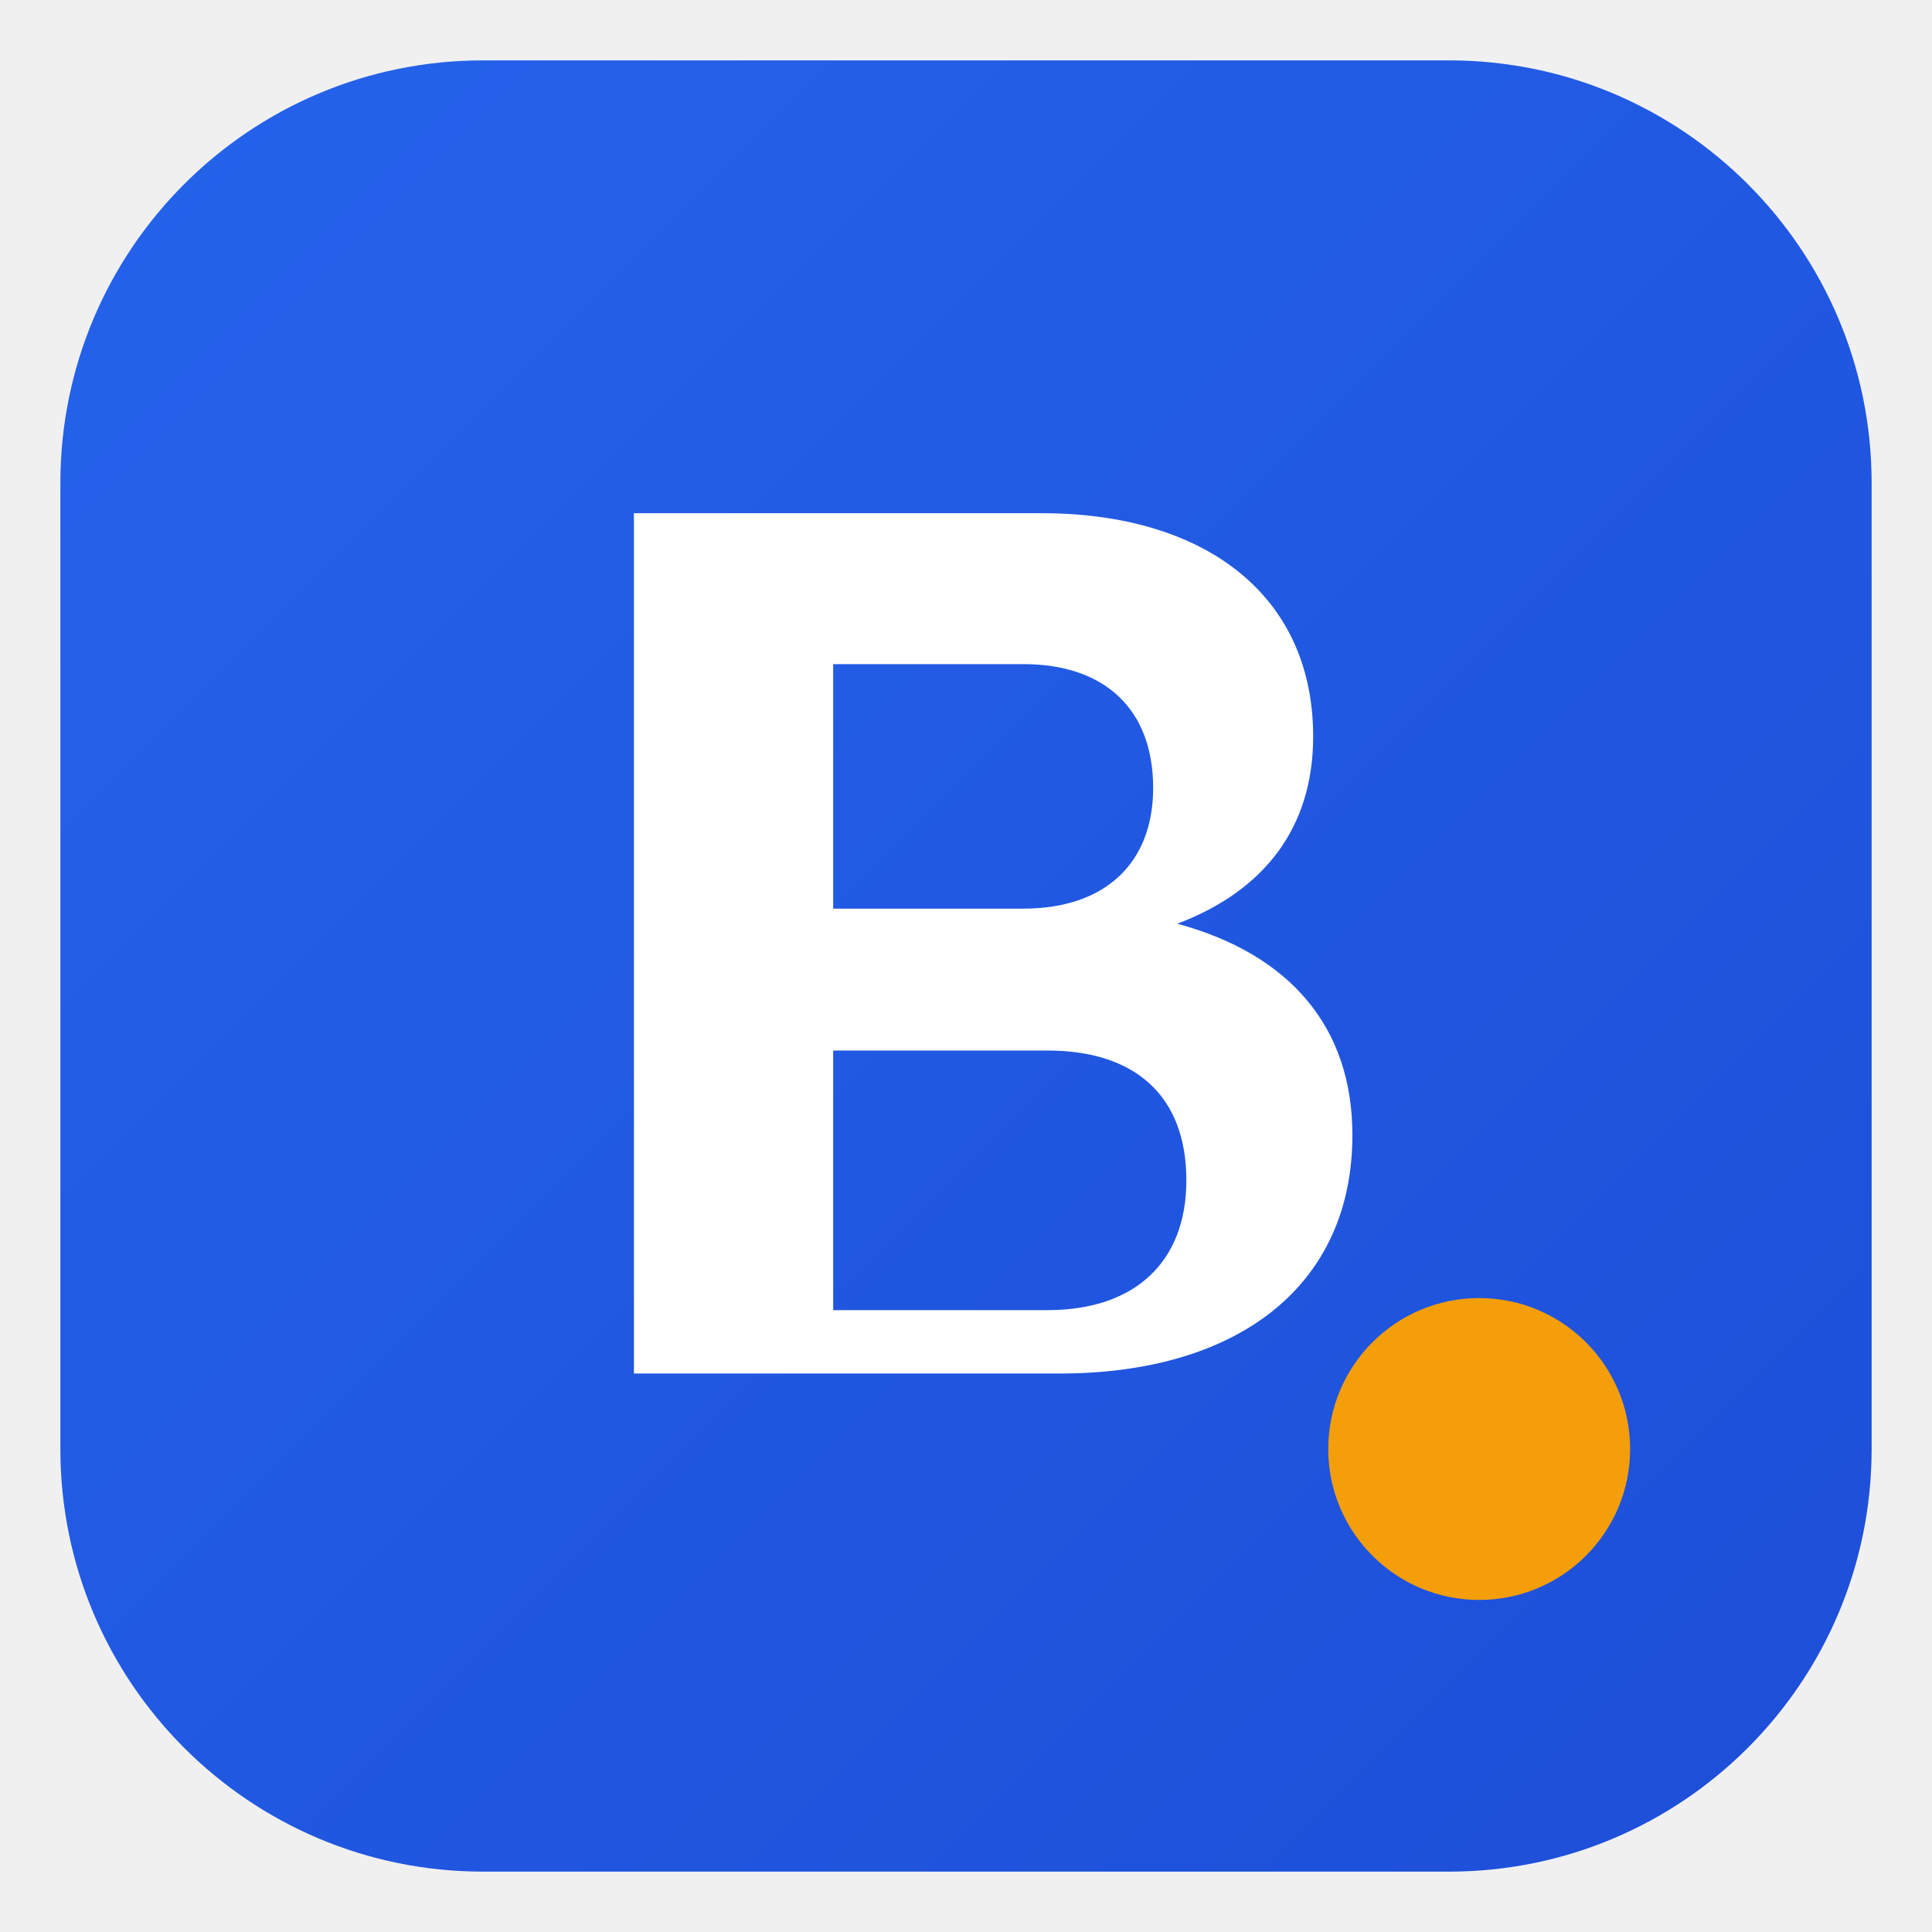
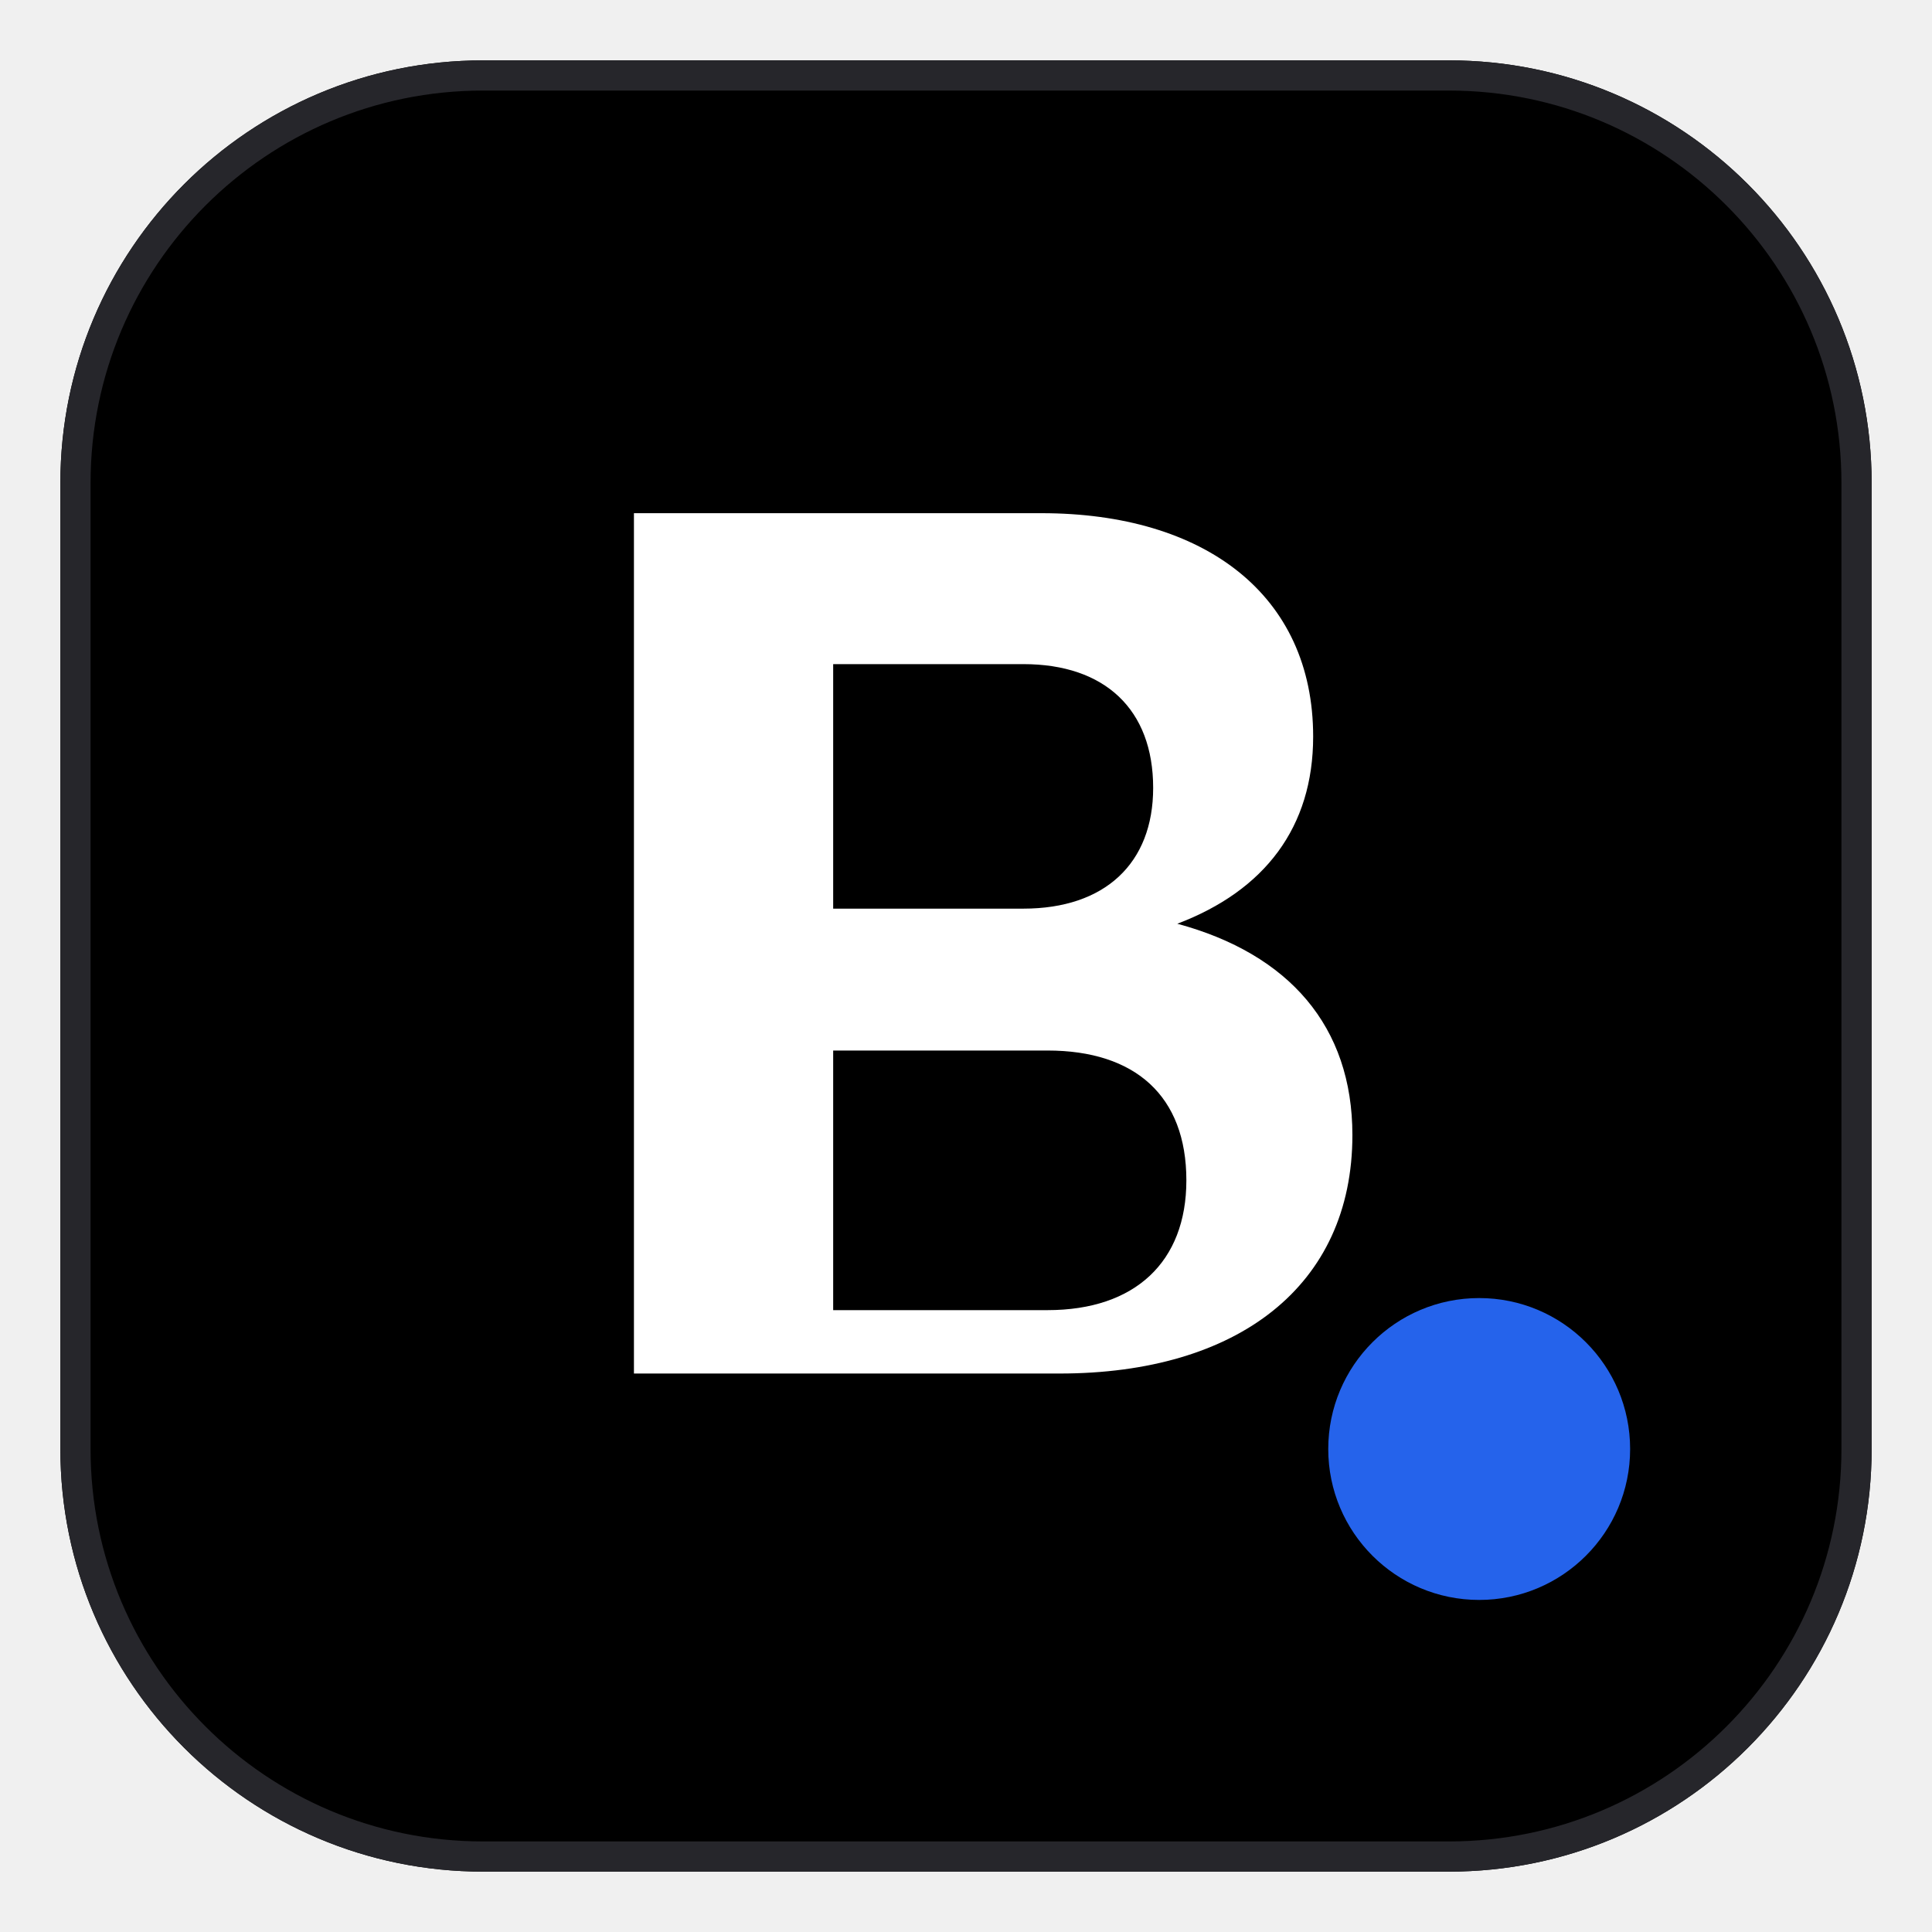
<svg xmlns="http://www.w3.org/2000/svg" viewBox="0 0 64 64" width="64" height="64" role="img" aria-label="BulleBrowser">
-   <defs>
-     <linearGradient id="bb-grad" x1="0" y1="0" x2="1" y2="1">
-       <stop offset="0%" stop-color="#2563EB" />
-       <stop offset="100%" stop-color="#1D4ED8" />
-     </linearGradient>
-   </defs>
-   <rect x="2" y="2" width="60" height="60" rx="14" fill="url(#bb-grad)" />
+   <rect x="2" y="2" width="60" height="60" rx="14" fill="#000000" />
+   <rect x="2.5" y="2.5" width="59" height="59" rx="13.5" fill="none" stroke="#26262B" stroke-width="1" />
  <path d="M21 17h13.5c5.4 0 9 2.7 9 7.4 0 3-1.6 5.1-4.5 6.2 3.7 1 5.8 3.4 5.8 7 0 5-3.8 7.9-9.7 7.9H21V17zm6.6 5v8.1h6.3c2.7 0 4.3-1.5 4.3-4 0-2.6-1.6-4.1-4.3-4.1h-6.3zm0 12.8v8.6h7.1c2.9 0 4.6-1.6 4.6-4.3 0-2.8-1.7-4.3-4.6-4.3h-7.1z" fill="#FFFFFF" />
-   <circle cx="49" cy="48" r="5" fill="#F59E0B" />
+   <circle cx="49" cy="48" r="5" fill="#2563EB" />
</svg>
